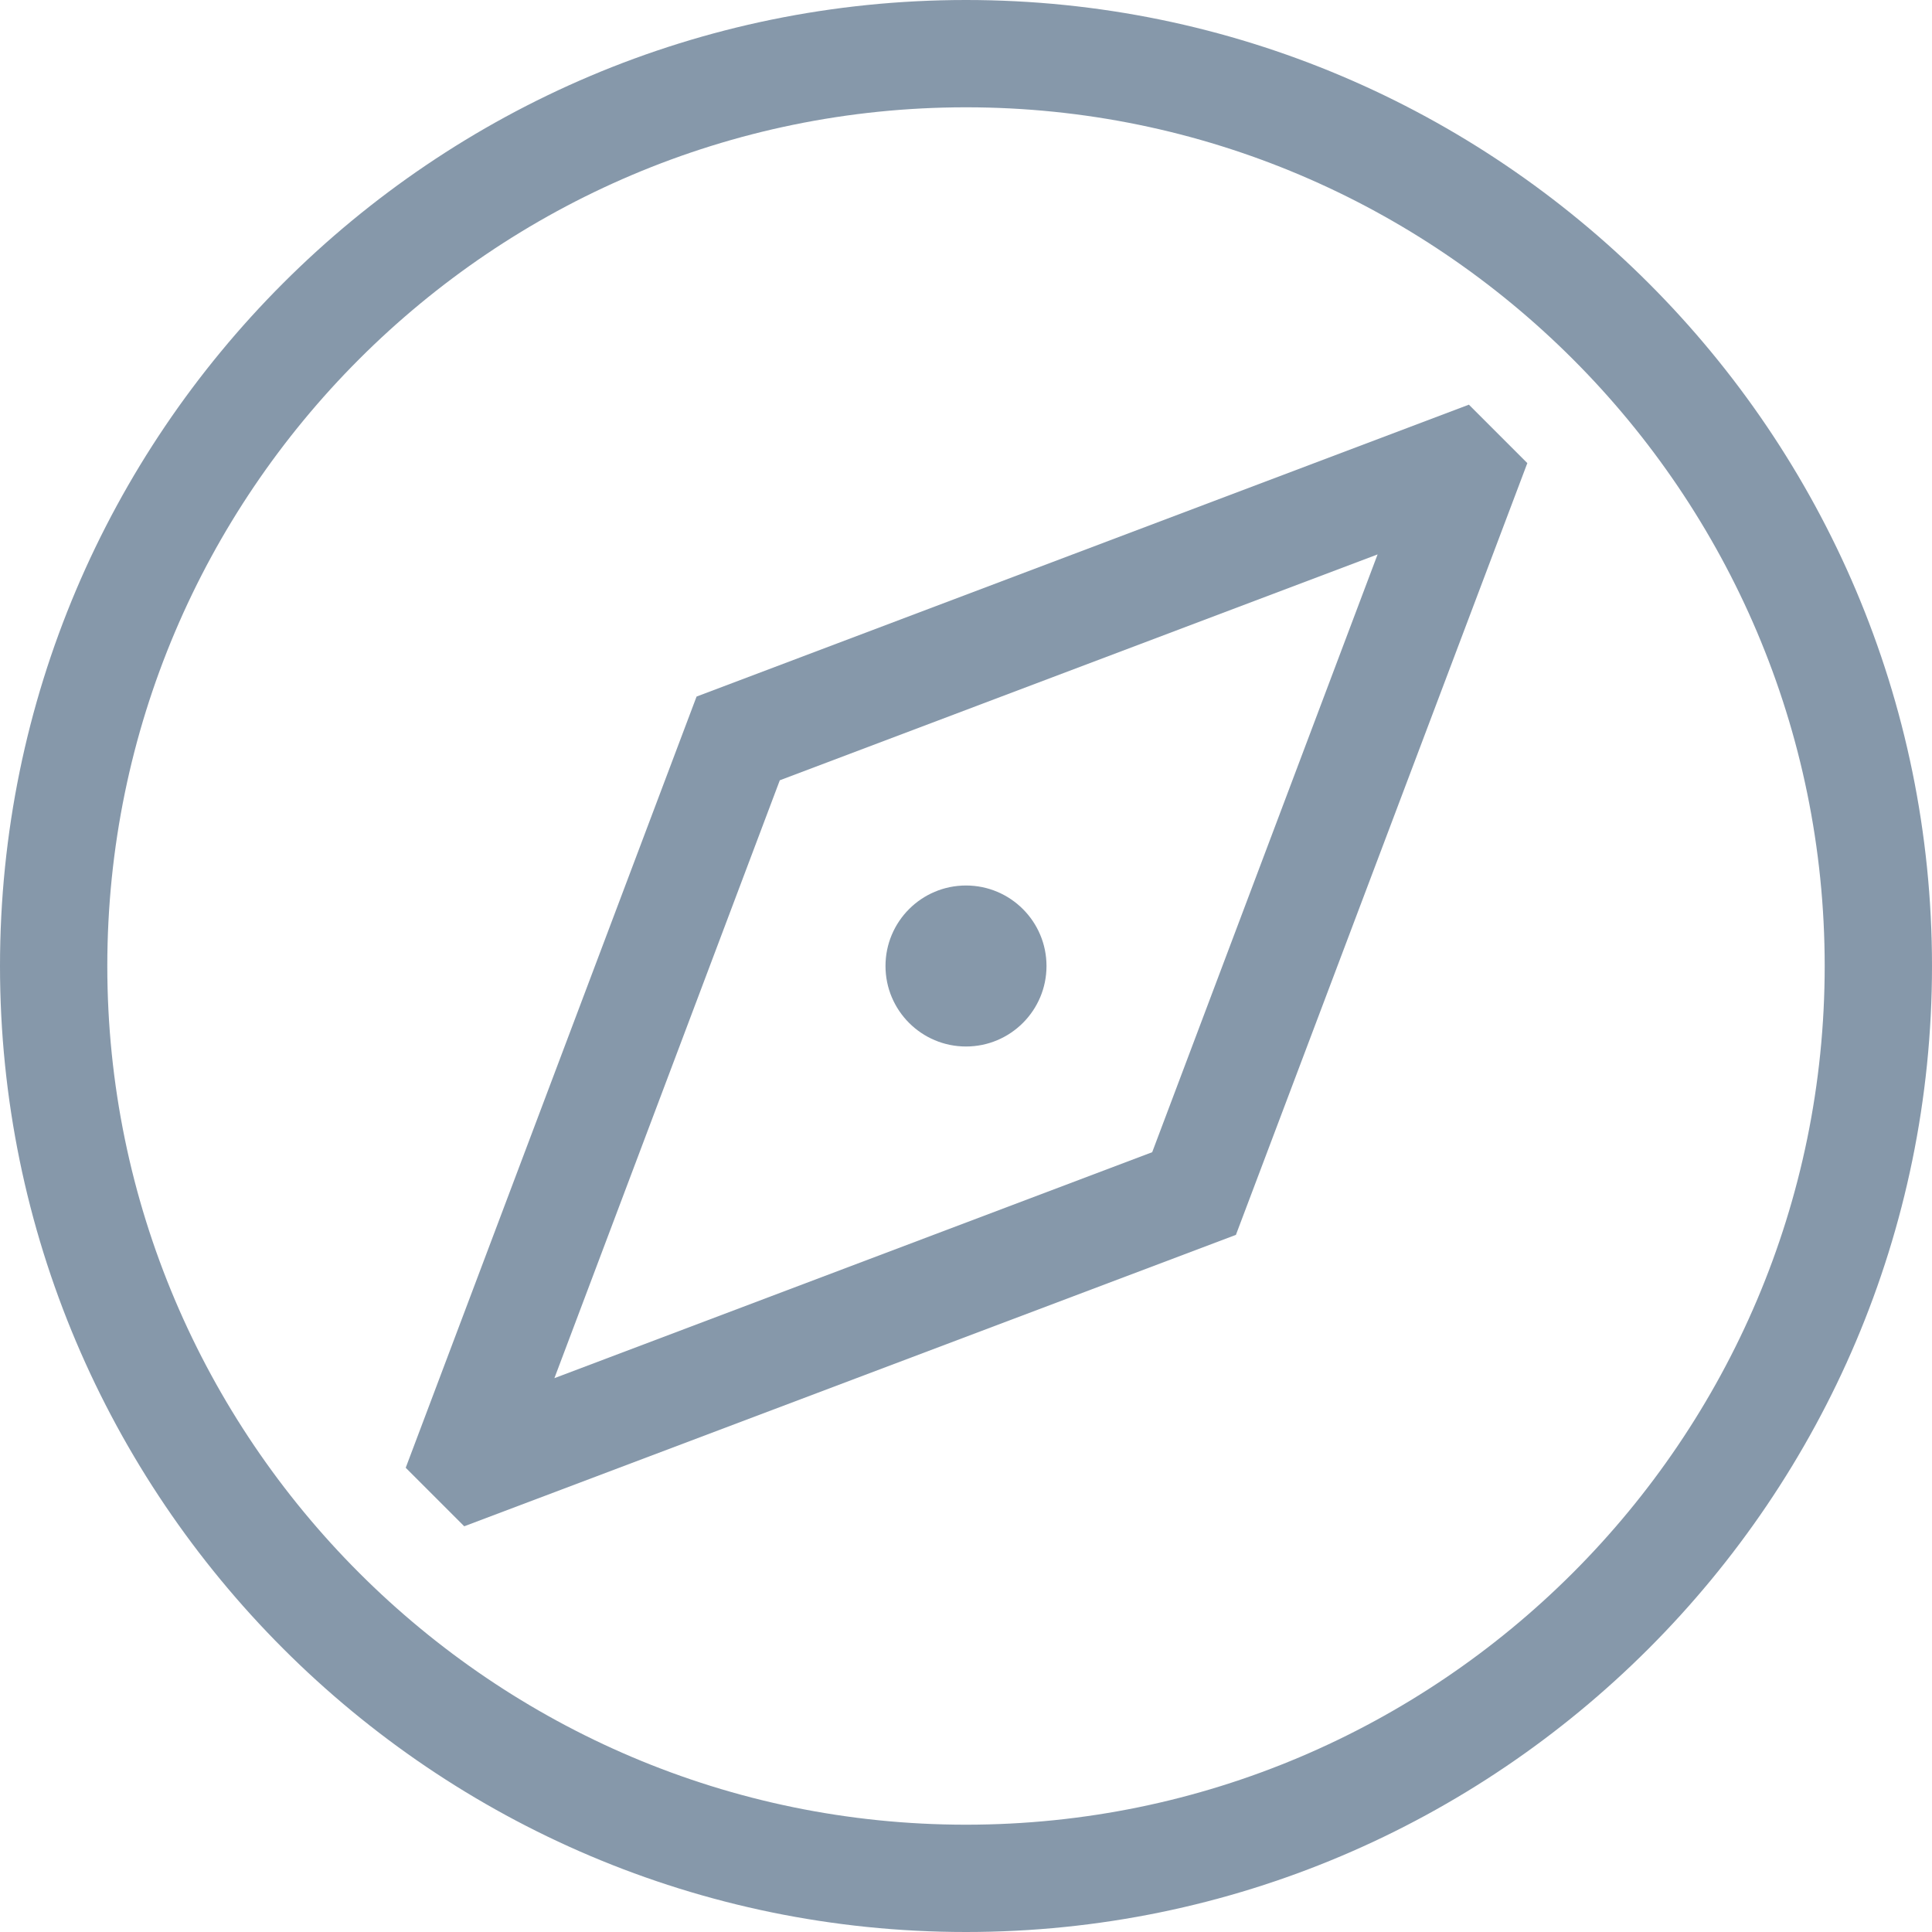
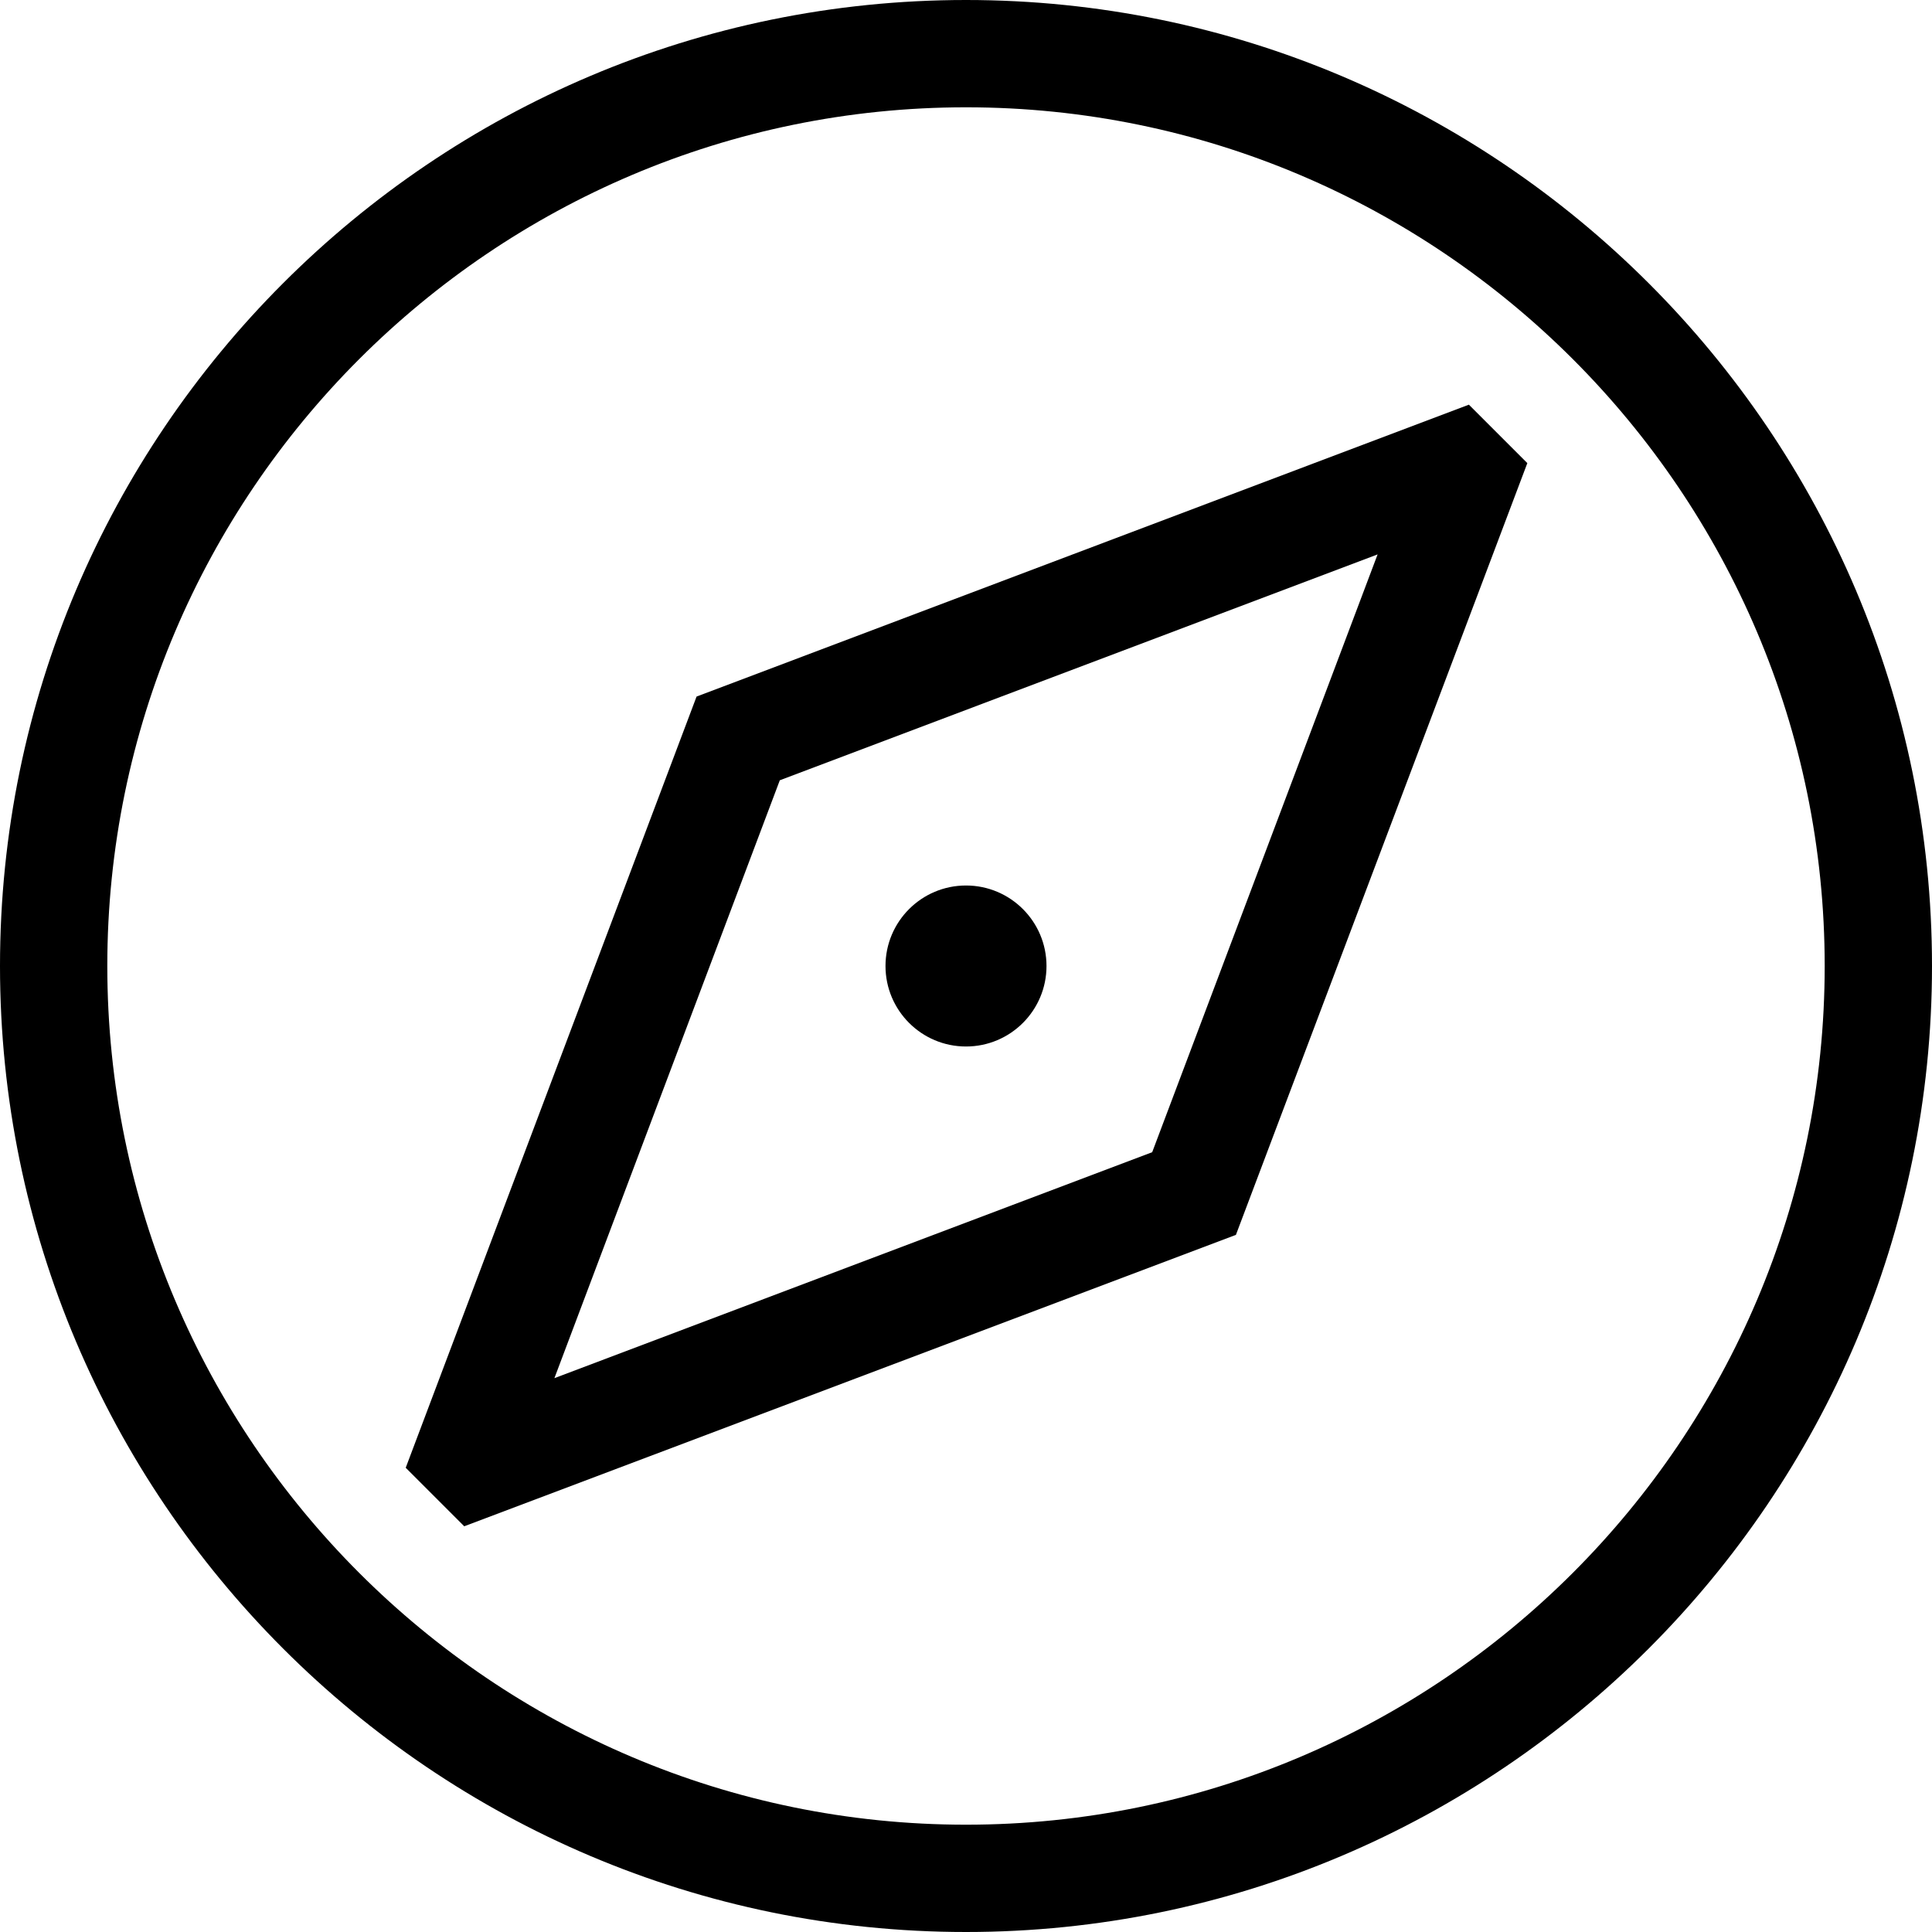
<svg xmlns="http://www.w3.org/2000/svg" width="24" height="24" viewBox="0 0 24 24" fill="none">
-   <path d="M12 13C12.552 13 13 12.552 13 12C13 11.448 12.552 11 12 11C11.448 11 11 11.448 11 12C11 12.552 11.448 13 12 13Z" fill="#0F3357" fill-opacity="0.5" />
-   <path d="M12 0C5.38 0 0 5.38 0 12C0 18.613 5.38 24 12 24C18.613 24 24 18.613 24 12C24 5.38 18.613 0 12 0ZM12 22.667C6.12 22.667 1.333 17.88 1.333 12C1.333 6.12 6.12 1.333 12 1.333C17.88 1.333 22.667 6.12 22.667 12C22.667 17.88 17.88 22.667 12 22.667Z" fill="#0F3357" fill-opacity="0.5" />
-   <path d="M8.653 8.653L5.04 18.233L5.767 18.96L15.353 15.34L18.973 5.753L18.247 5.027L8.653 8.653ZM14.313 14.313L6.887 17.12L9.687 9.693L17.113 6.887L14.313 14.313Z" fill="#0F3357" fill-opacity="0.5" />
+   <path d="M12 13C12.552 13 13 12.552 13 12C13 11.448 12.552 11 12 11C11.448 11 11 11.448 11 12C11 12.552 11.448 13 12 13Z" fill="currentColor" />
+   <path d="M12 0C5.38 0 0 5.38 0 12C0 18.613 5.38 24 12 24C18.613 24 24 18.613 24 12C24 5.38 18.613 0 12 0ZM12 22.667C6.12 22.667 1.333 17.88 1.333 12C1.333 6.12 6.12 1.333 12 1.333C17.88 1.333 22.667 6.12 22.667 12C22.667 17.88 17.88 22.667 12 22.667Z" fill="currentColor" />
+   <path d="M8.653 8.653L5.04 18.233L5.767 18.96L15.353 15.34L18.973 5.753L18.247 5.027L8.653 8.653ZM14.313 14.313L6.887 17.12L9.687 9.693L17.113 6.887L14.313 14.313Z" fill="currentColor" />
</svg>
